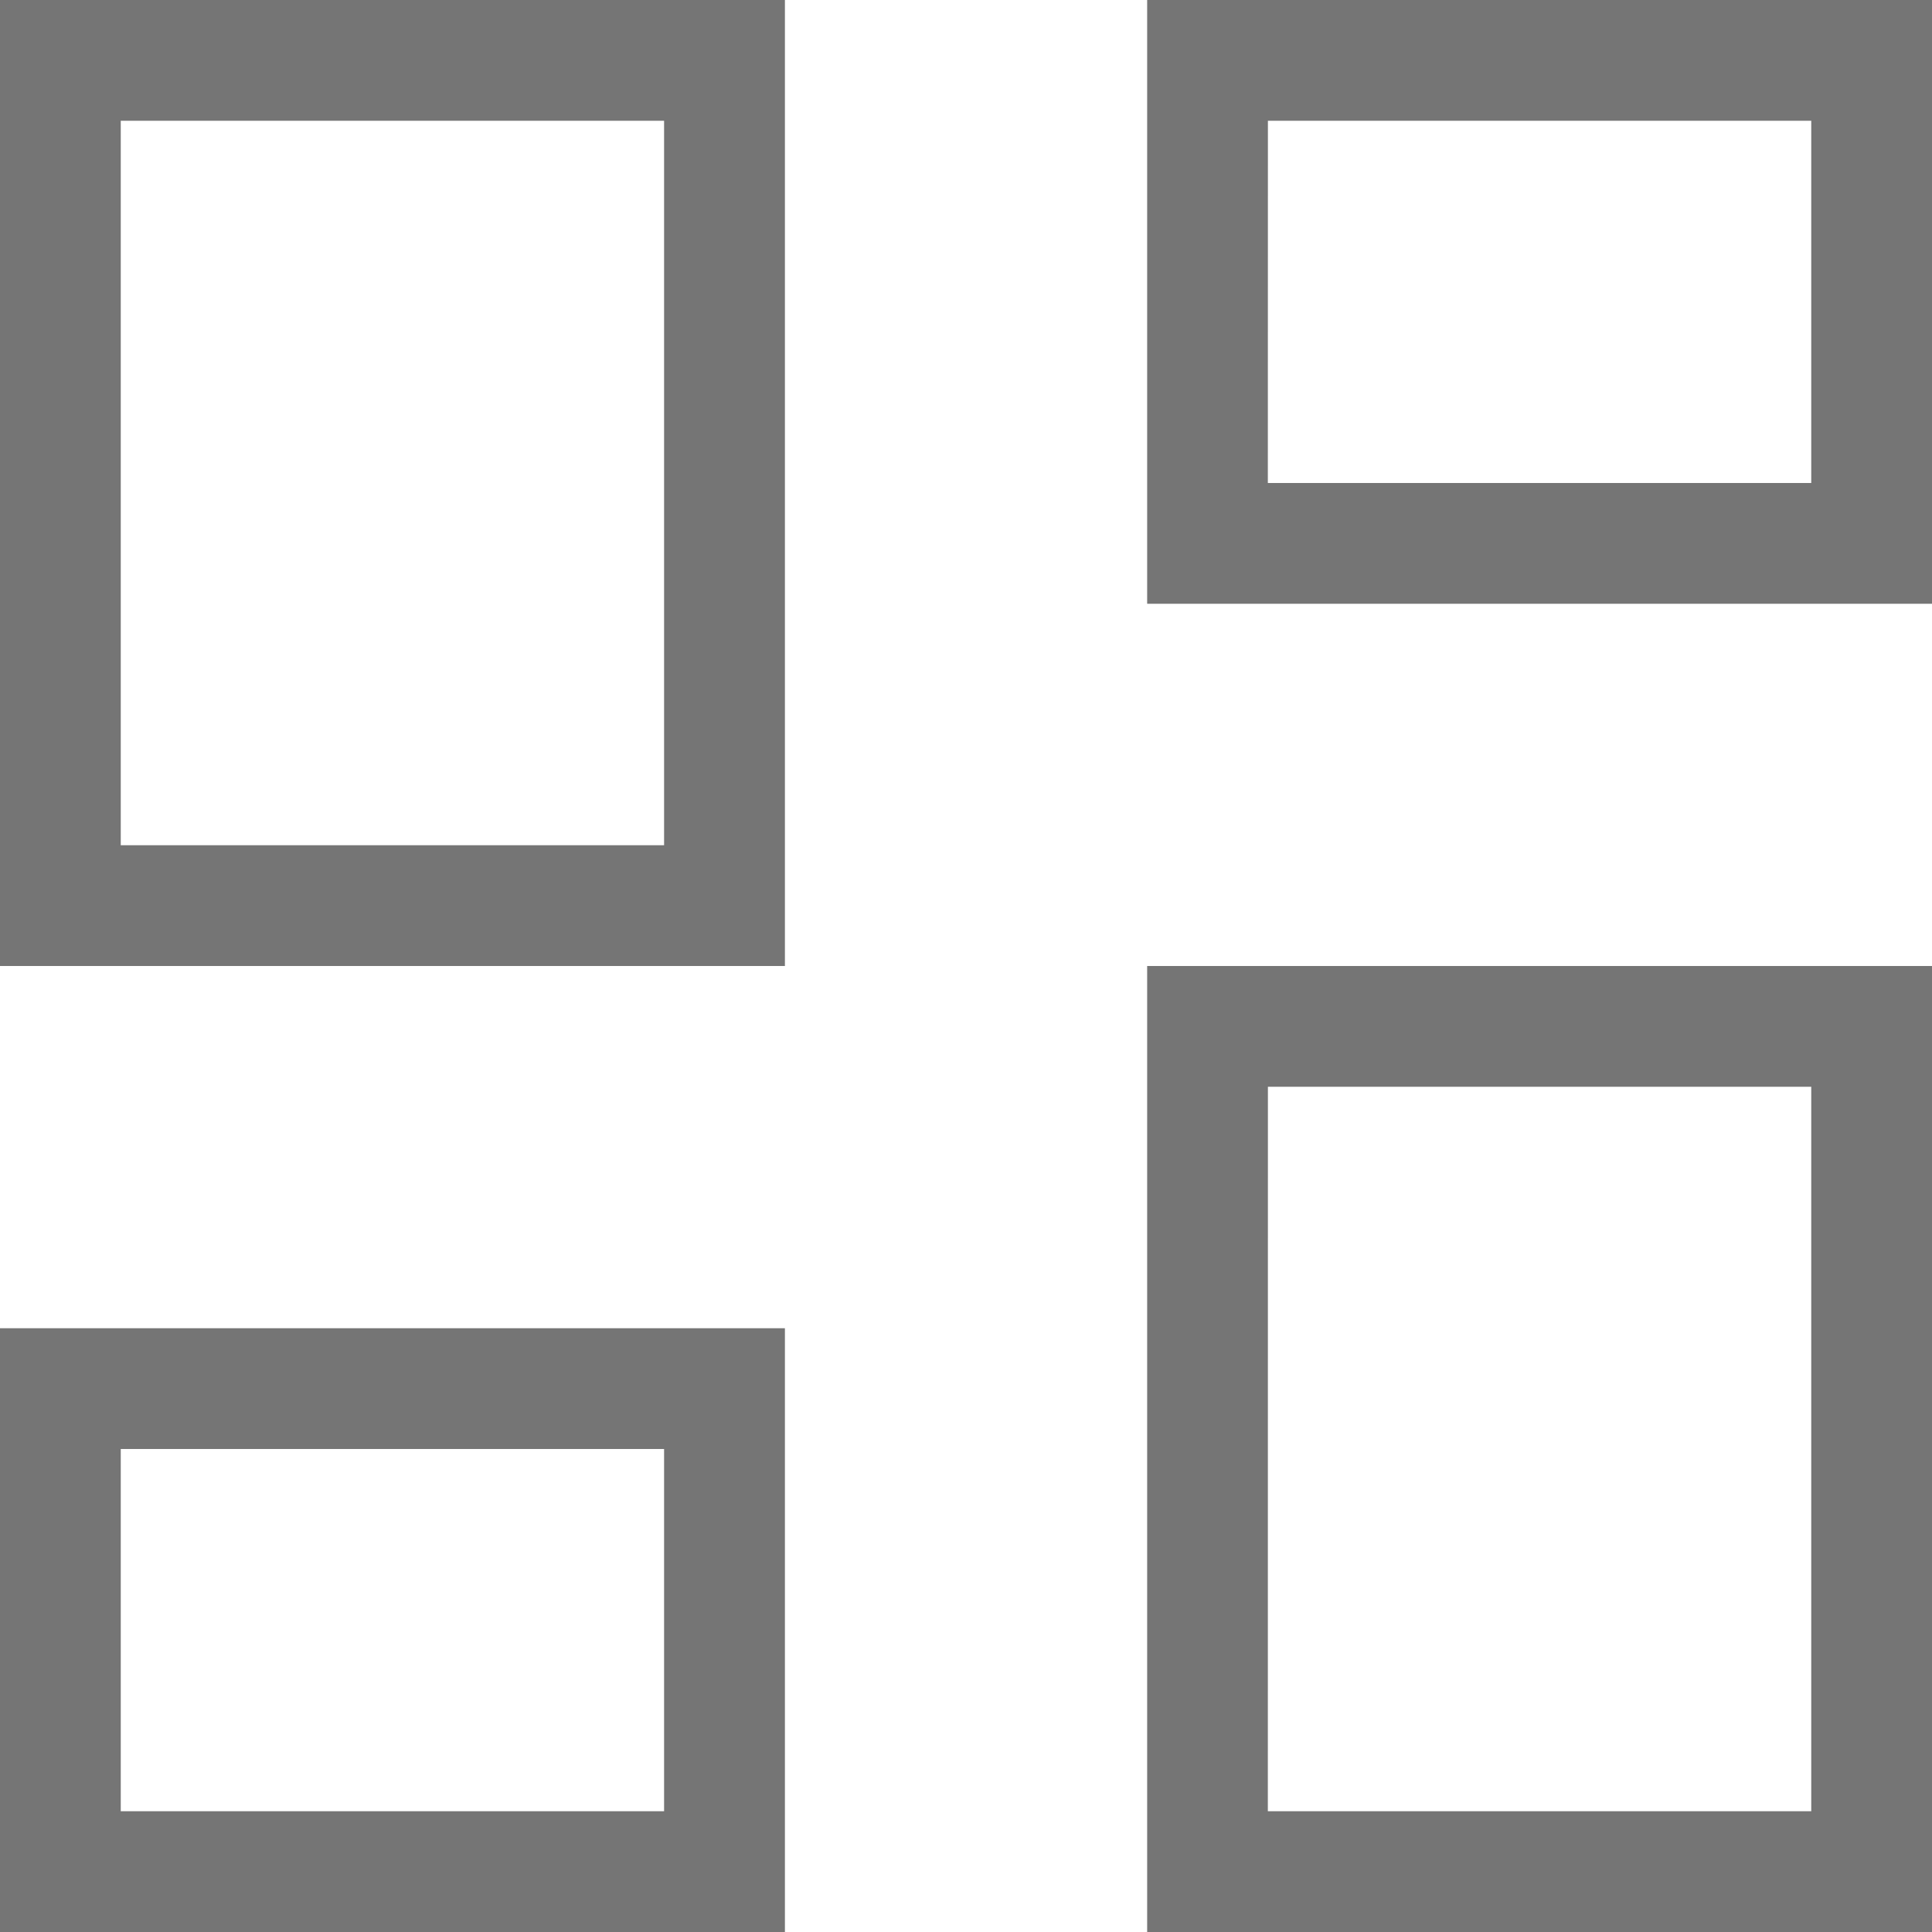
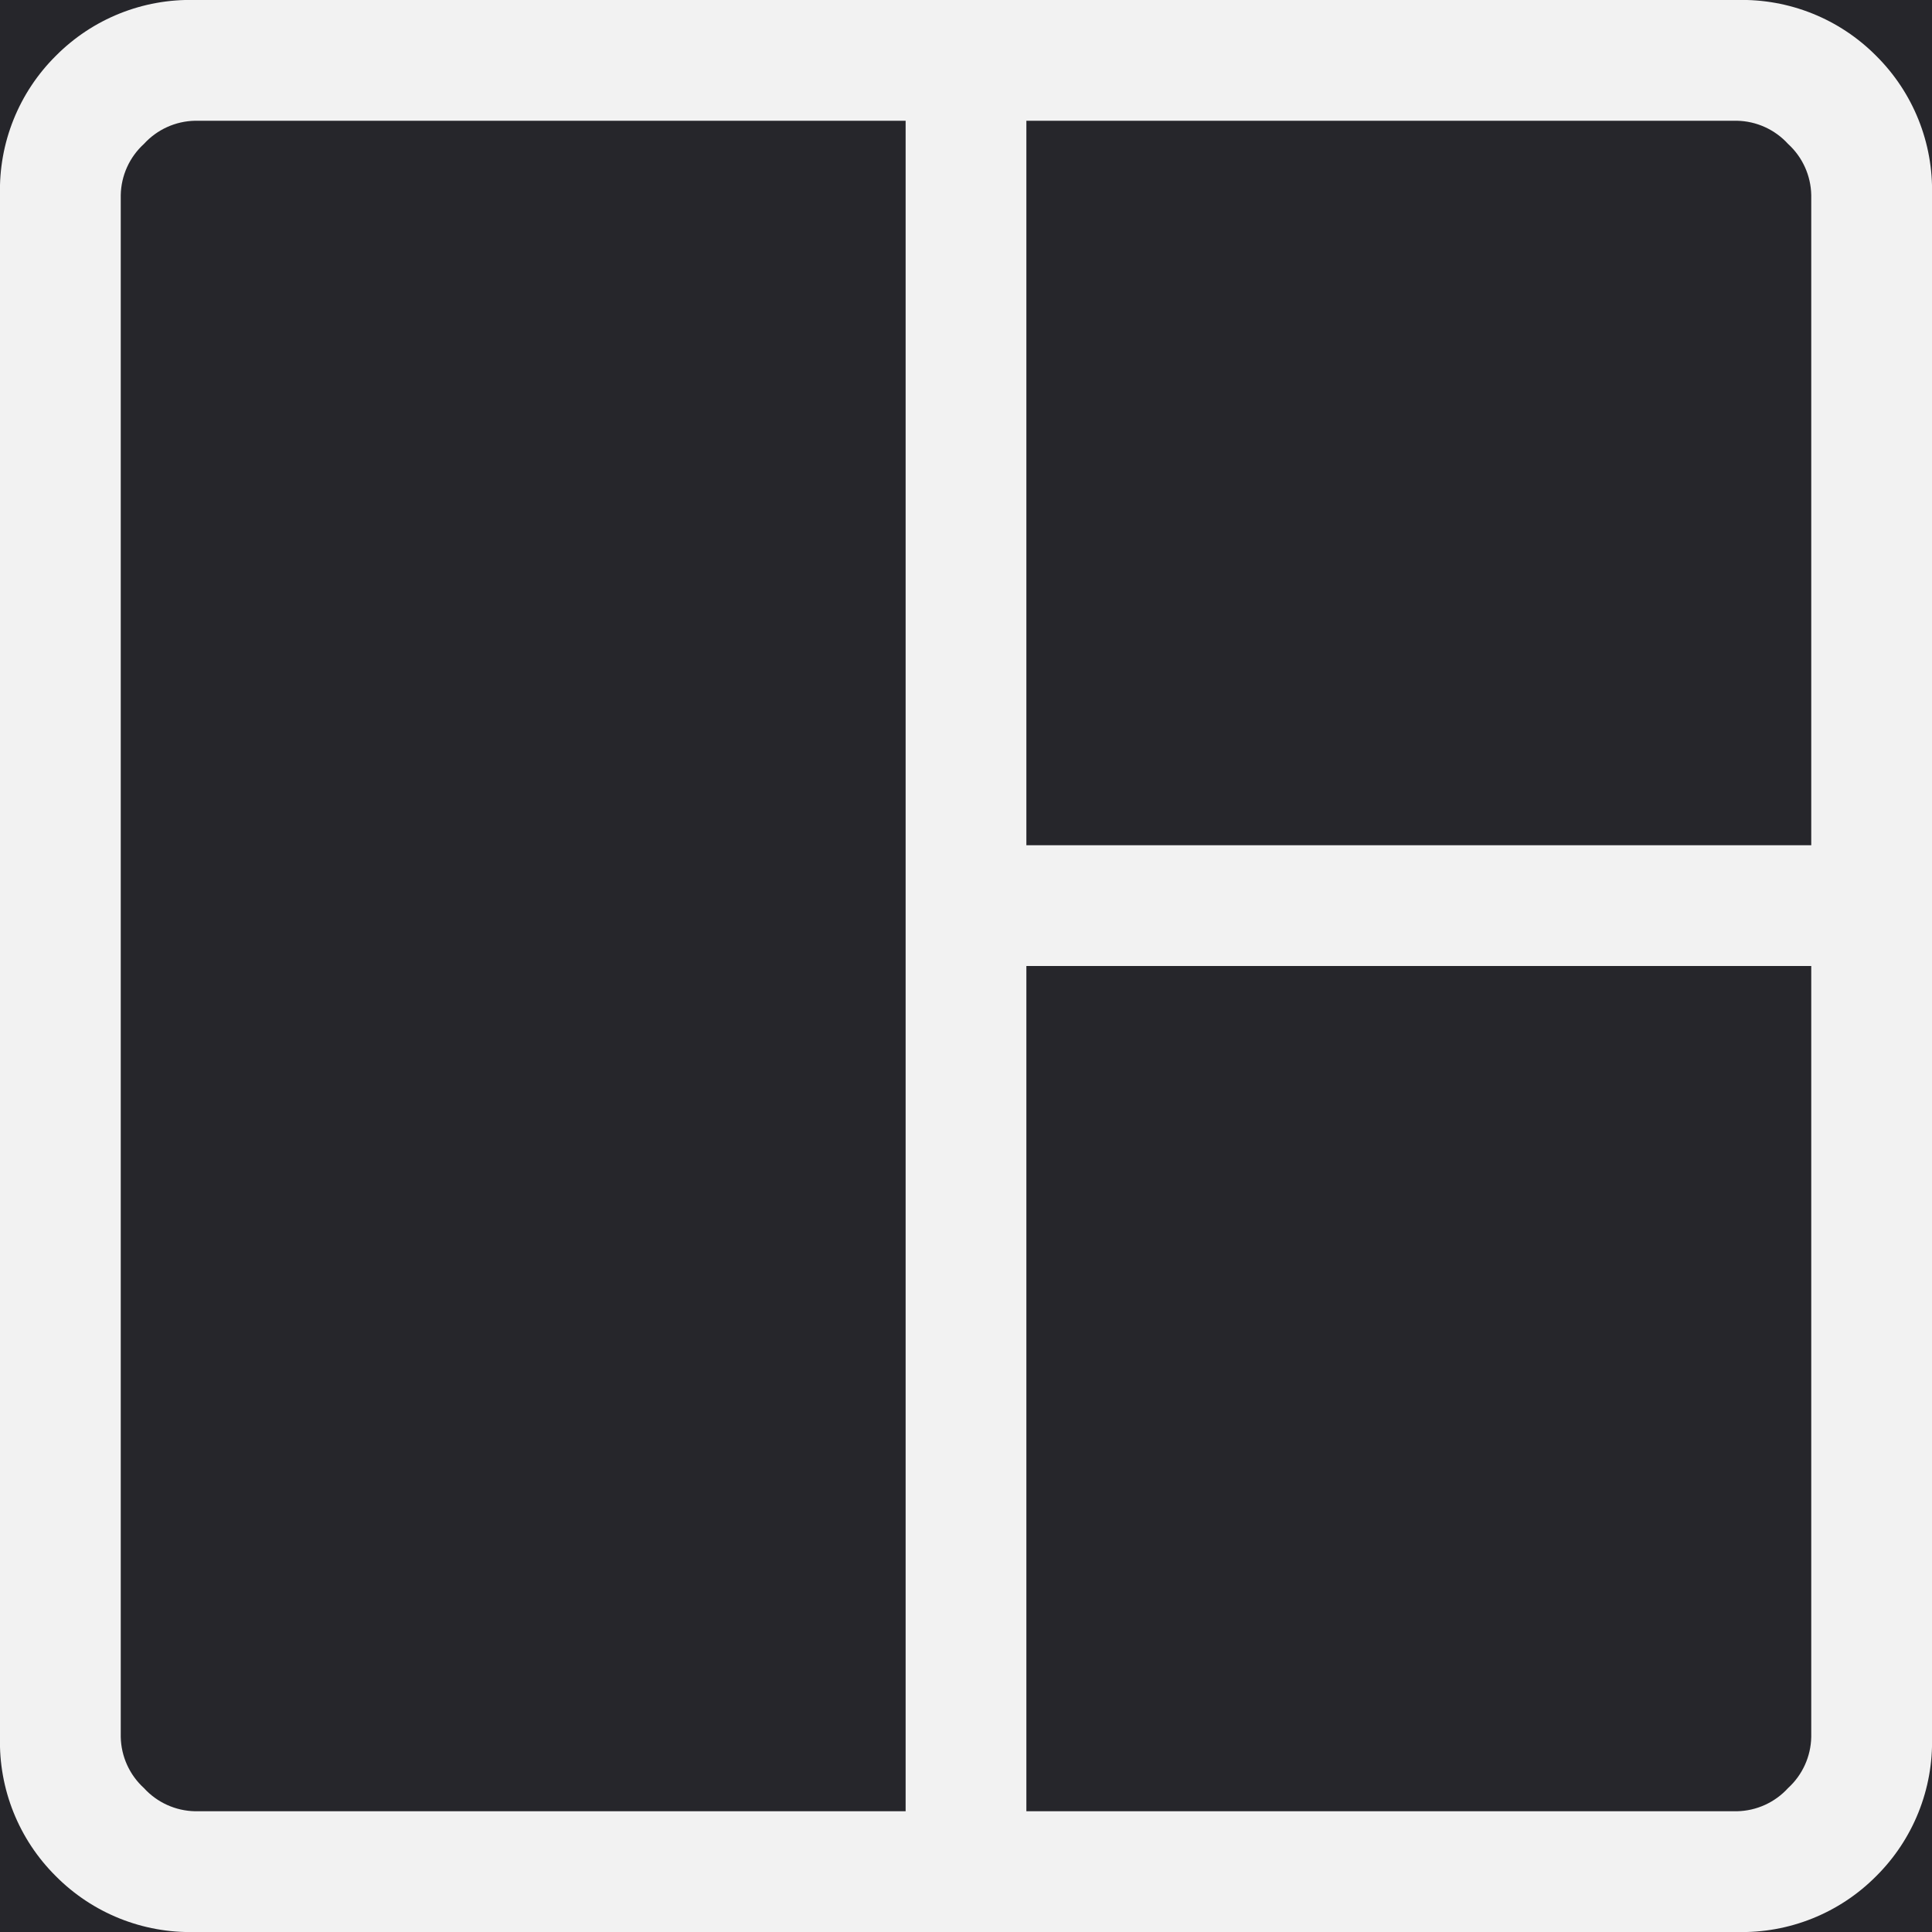
- <svg xmlns="http://www.w3.org/2000/svg" width="26" height="26" viewBox="0 0 26 26">
-   <path id="dashboard_FILL0_wght200_GRAD0_opsz24" d="M175.438-791.875V-800H186v8.125ZM160-787v-13h10.563v13Zm15.438,13v-13H186v13ZM160-774v-8.125h10.563V-774Zm1.625-14.625h7.312v-9.75h-7.312Zm15.437,13h7.313v-9.75h-7.312Zm0-17.875h7.313v-4.875h-7.312Zm-15.437,17.875h7.312V-780.5h-7.312ZM168.938-788.625ZM177.063-793.5ZM177.063-785.375ZM168.938-780.5Z" transform="translate(-160 800)" fill="#757575" />
+ <svg xmlns="http://www.w3.org/2000/svg" width="20" height="20" viewBox="0 0 20 20">
+   <g id="Group_405" data-name="Group 405" transform="translate(-471 -439)">
+     <rect id="Rectangle_186" data-name="Rectangle 186" width="20" height="20" transform="translate(471 439)" fill="#26262b" />
+     <path id="space_dashboard_FILL0_wght200_GRAD0_opsz24" d="M162.019-780a1.956,1.956,0,0,1-1.441-.578,1.956,1.956,0,0,1-.578-1.441v-15.962a1.956,1.956,0,0,1,.578-1.441,1.956,1.956,0,0,1,1.441-.578h15.962a1.956,1.956,0,0,1,1.441.578,1.956,1.956,0,0,1,.578,1.441v15.962a1.956,1.956,0,0,1-.578,1.441,1.956,1.956,0,0,1-1.441.578Zm0-1.25h7.356v-17.5h-7.356a.735.735,0,0,0-.529.24.735.735,0,0,0-.24.529v15.962a.735.735,0,0,0,.24.529A.735.735,0,0,0,162.019-781.25Zm8.606,0h7.356a.735.735,0,0,0,.529-.24.735.735,0,0,0,.24-.529V-790h-8.125Zm0-10h8.125v-6.731a.735.735,0,0,0-.24-.529.735.735,0,0,0-.529-.24h-7.356Z" transform="translate(311 1239)" fill="#f2f2f2" />
+   </g>
</svg>
